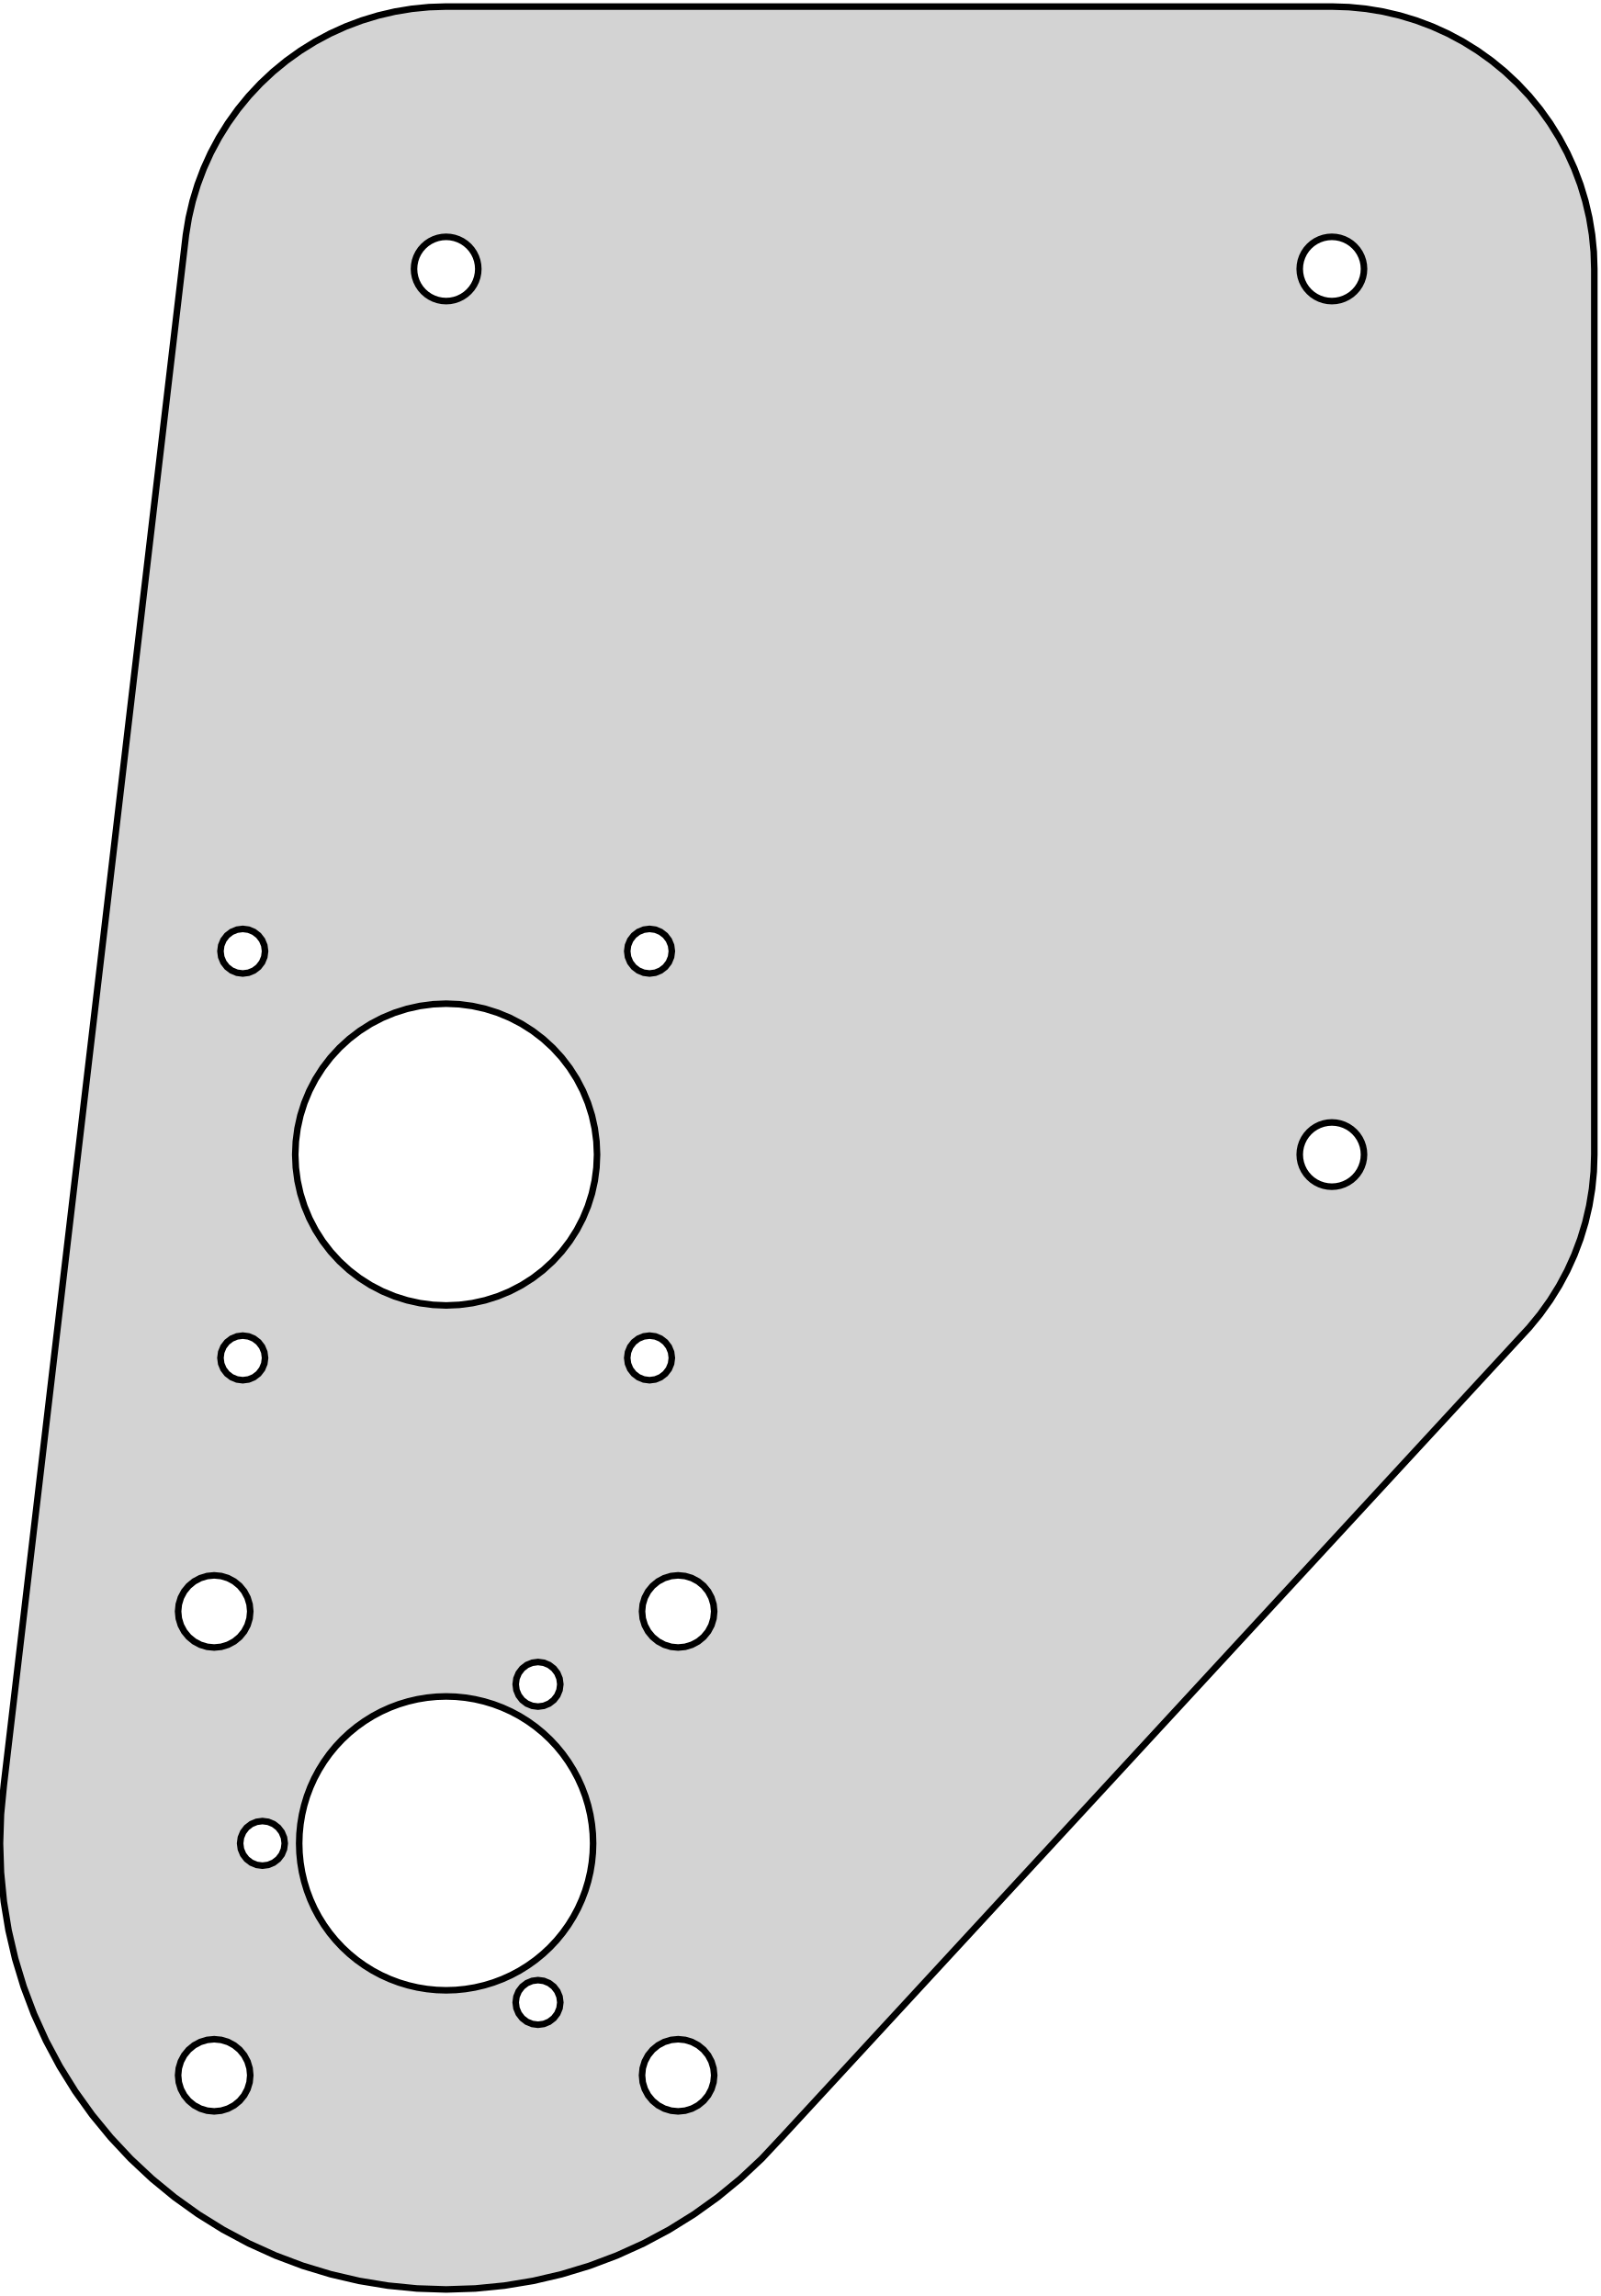
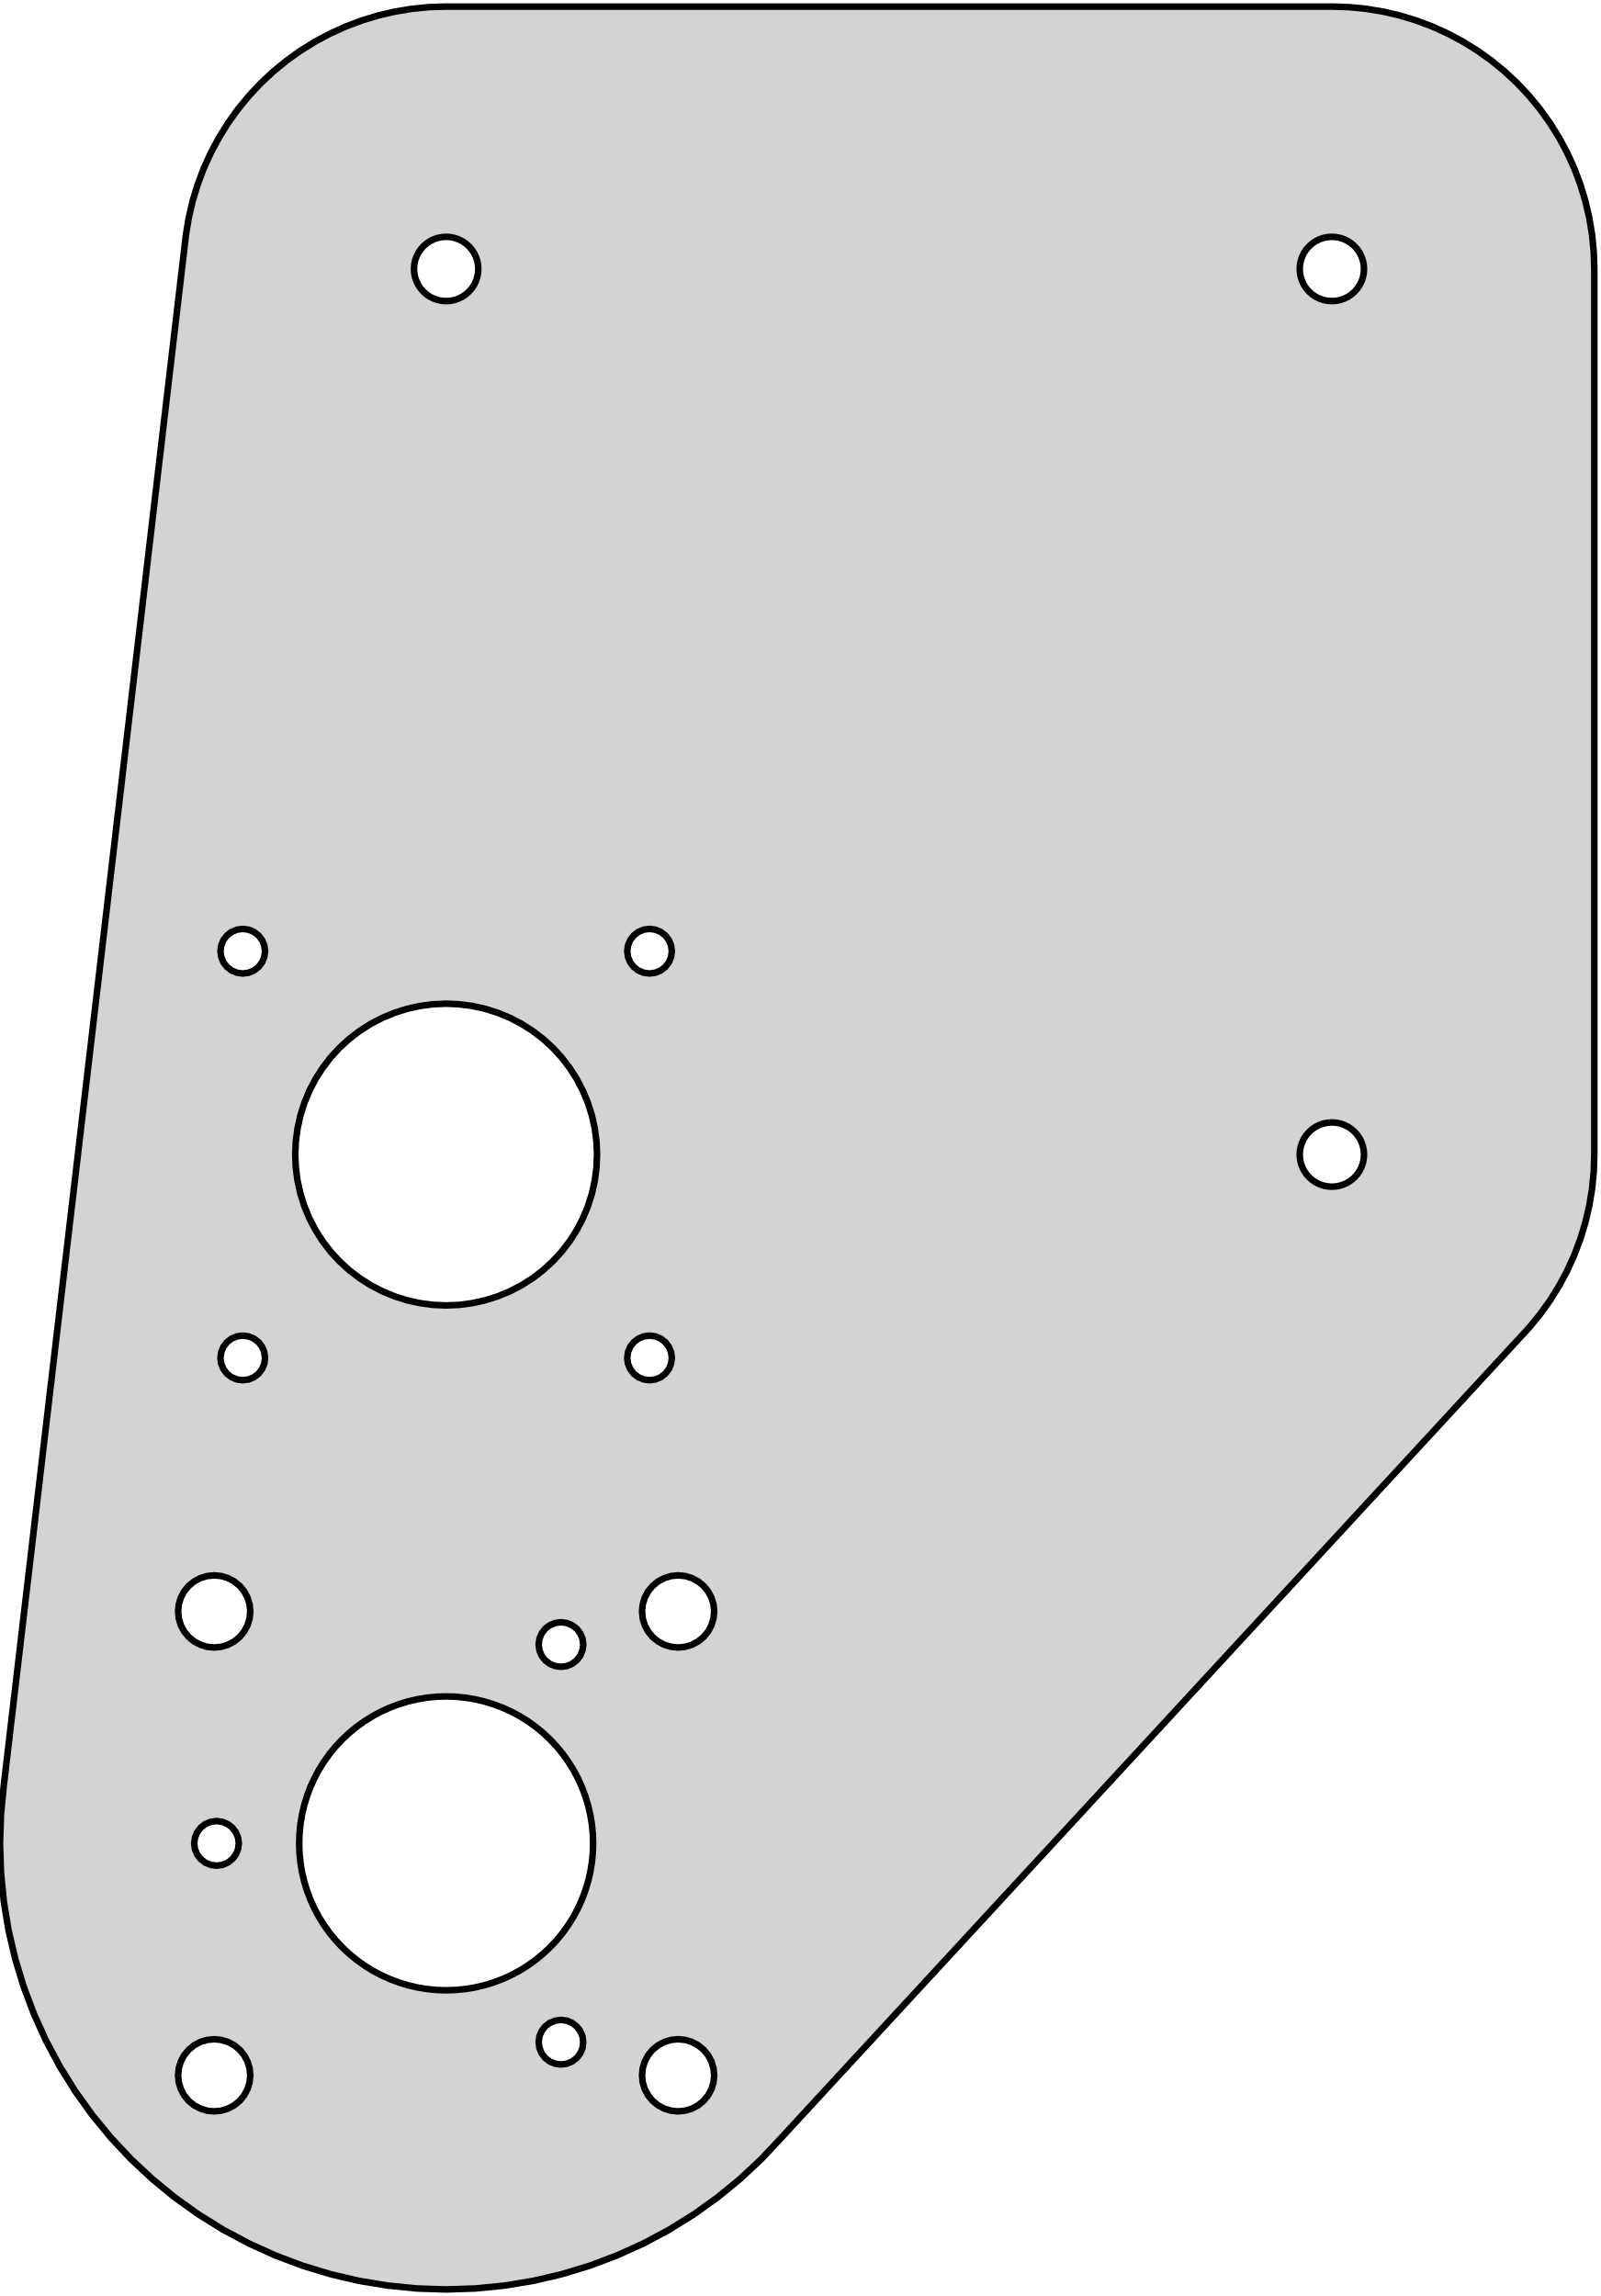
<svg xmlns="http://www.w3.org/2000/svg" width="122mm" height="175mm" viewBox="-34 -88 122 175" version="1.1">
-   <path d=" M 2.224,86.427 L 4.438,86.209 L 6.633,85.847 L 8.8,85.341 L 10.929,84.696 L 13.011,83.912  L 15.038,82.994 L 17,81.945 L 18.889,80.77 L 20.698,79.474 L 22.418,78.062 L 24.042,76.542  L 25.562,74.918 L 82.537,13.187 L 83.367,12.175 L 84.129,11.111 L 84.82,10 L 85.438,8.846  L 85.978,7.654 L 86.439,6.429 L 86.819,5.176 L 87.116,3.902 L 87.329,2.611 L 87.457,1.308  L 87.5,-0 L 87.5,-67.5 L 87.457,-68.808 L 87.329,-70.111 L 87.116,-71.402 L 86.819,-72.676  L 86.439,-73.929 L 85.978,-75.154 L 85.438,-76.346 L 84.82,-77.5 L 84.129,-78.611 L 83.367,-79.675  L 82.537,-80.687 L 81.642,-81.642 L 80.687,-82.537 L 79.675,-83.367 L 78.611,-84.129 L 77.5,-84.82  L 76.346,-85.438 L 75.154,-85.978 L 73.929,-86.439 L 72.676,-86.819 L 71.402,-87.116 L 70.111,-87.329  L 68.808,-87.457 L 67.5,-87.5 L 0,-87.5 L -1.308,-87.457 L -2.611,-87.329 L -3.902,-87.116  L -5.176,-86.819 L -6.429,-86.439 L -7.654,-85.978 L -8.846,-85.438 L -10,-84.82 L -11.111,-84.129  L -12.175,-83.367 L -13.187,-82.537 L -14.142,-81.642 L -15.037,-80.687 L -15.867,-79.675 L -16.629,-78.611  L -17.32,-77.5 L -17.938,-76.346 L -18.478,-75.154 L -18.939,-73.929 L -19.319,-72.676 L -19.616,-71.402  L -19.829,-70.111 L -33.709,48.062 L -33.927,50.276 L -34,52.5 L -33.927,54.724 L -33.709,56.938  L -33.347,59.133 L -32.842,61.3 L -32.196,63.429 L -31.412,65.511 L -30.494,67.538 L -29.445,69.5  L -28.27,71.389 L -26.974,73.198 L -25.562,74.918 L -24.042,76.542 L -22.418,78.062 L -20.698,79.474  L -18.889,80.77 L -17,81.945 L -15.038,82.994 L -13.011,83.912 L -10.929,84.696 L -8.8,85.341  L -6.633,85.847 L -4.438,86.209 L -2.224,86.427 L 0,86.5 z M -0.32,-65.071 L -0.634,-65.133 L -0.938,-65.237 L -1.225,-65.378 L -1.491,-65.556 L -1.732,-65.768  L -1.944,-66.008 L -2.122,-66.275 L -2.264,-66.562 L -2.367,-66.866 L -2.429,-67.18 L -2.45,-67.5  L -2.429,-67.82 L -2.367,-68.134 L -2.264,-68.438 L -2.122,-68.725 L -1.944,-68.992 L -1.732,-69.232  L -1.491,-69.444 L -1.225,-69.622 L -0.938,-69.763 L -0.634,-69.867 L -0.32,-69.929 L 0,-69.95  L 0.32,-69.929 L 0.634,-69.867 L 0.938,-69.763 L 1.225,-69.622 L 1.491,-69.444 L 1.732,-69.232  L 1.944,-68.992 L 2.122,-68.725 L 2.264,-68.438 L 2.367,-68.134 L 2.429,-67.82 L 2.45,-67.5  L 2.429,-67.18 L 2.367,-66.866 L 2.264,-66.562 L 2.122,-66.275 L 1.944,-66.008 L 1.732,-65.768  L 1.491,-65.556 L 1.225,-65.378 L 0.938,-65.237 L 0.634,-65.133 L 0.32,-65.071 L 0,-65.05  z M 67.18,-65.071 L 66.866,-65.133 L 66.562,-65.237 L 66.275,-65.378 L 66.008,-65.556 L 65.768,-65.768  L 65.556,-66.008 L 65.378,-66.275 L 65.237,-66.562 L 65.133,-66.866 L 65.071,-67.18 L 65.05,-67.5  L 65.071,-67.82 L 65.133,-68.134 L 65.237,-68.438 L 65.378,-68.725 L 65.556,-68.992 L 65.768,-69.232  L 66.008,-69.444 L 66.275,-69.622 L 66.562,-69.763 L 66.866,-69.867 L 67.18,-69.929 L 67.5,-69.95  L 67.82,-69.929 L 68.134,-69.867 L 68.438,-69.763 L 68.725,-69.622 L 68.992,-69.444 L 69.232,-69.232  L 69.444,-68.992 L 69.622,-68.725 L 69.763,-68.438 L 69.867,-68.134 L 69.929,-67.82 L 69.95,-67.5  L 69.929,-67.18 L 69.867,-66.866 L 69.763,-66.562 L 69.622,-66.275 L 69.444,-66.008 L 69.232,-65.768  L 68.992,-65.556 L 68.725,-65.378 L 68.438,-65.237 L 68.134,-65.133 L 67.82,-65.071 L 67.5,-65.05  z M 15.06,-13.858 L 14.65,-14.028 L 14.298,-14.298 L 14.028,-14.65 L 13.858,-15.06 L 13.8,-15.5  L 13.858,-15.94 L 14.028,-16.35 L 14.298,-16.702 L 14.65,-16.972 L 15.06,-17.142 L 15.5,-17.2  L 15.94,-17.142 L 16.35,-16.972 L 16.702,-16.702 L 16.972,-16.35 L 17.142,-15.94 L 17.2,-15.5  L 17.142,-15.06 L 16.972,-14.65 L 16.702,-14.298 L 16.35,-14.028 L 15.94,-13.858 L 15.5,-13.8  z M -15.94,-13.858 L -16.35,-14.028 L -16.702,-14.298 L -16.972,-14.65 L -17.142,-15.06 L -17.2,-15.5  L -17.142,-15.94 L -16.972,-16.35 L -16.702,-16.702 L -16.35,-16.972 L -15.94,-17.142 L -15.5,-17.2  L -15.06,-17.142 L -14.65,-16.972 L -14.298,-16.702 L -14.028,-16.35 L -13.858,-15.94 L -13.8,-15.5  L -13.858,-15.06 L -14.028,-14.65 L -14.298,-14.298 L -14.65,-14.028 L -15.06,-13.858 L -15.5,-13.8  z M -1.002,11.456 L -1.997,11.325 L -2.976,11.108 L -3.933,10.806 L -4.86,10.422 L -5.75,9.959  L -6.596,9.42 L -7.392,8.81 L -8.132,8.132 L -8.81,7.392 L -9.42,6.596 L -9.959,5.75  L -10.422,4.86 L -10.806,3.933 L -11.108,2.976 L -11.325,1.997 L -11.456,1.002 L -11.5,-0  L -11.456,-1.002 L -11.325,-1.997 L -11.108,-2.976 L -10.806,-3.933 L -10.422,-4.86 L -9.959,-5.75  L -9.42,-6.596 L -8.81,-7.392 L -8.132,-8.132 L -7.392,-8.81 L -6.596,-9.42 L -5.75,-9.959  L -4.86,-10.422 L -3.933,-10.806 L -2.976,-11.108 L -1.997,-11.325 L -1.002,-11.456 L 0,-11.5  L 1.002,-11.456 L 1.997,-11.325 L 2.976,-11.108 L 3.933,-10.806 L 4.86,-10.422 L 5.75,-9.959  L 6.596,-9.42 L 7.392,-8.81 L 8.132,-8.132 L 8.81,-7.392 L 9.42,-6.596 L 9.959,-5.75  L 10.422,-4.86 L 10.806,-3.933 L 11.108,-2.976 L 11.325,-1.997 L 11.456,-1.002 L 11.5,-0  L 11.456,1.002 L 11.325,1.997 L 11.108,2.976 L 10.806,3.933 L 10.422,4.86 L 9.959,5.75  L 9.42,6.596 L 8.81,7.392 L 8.132,8.132 L 7.392,8.81 L 6.596,9.42 L 5.75,9.959  L 4.86,10.422 L 3.933,10.806 L 2.976,11.108 L 1.997,11.325 L 1.002,11.456 L 0,11.5  z M 67.18,2.429 L 66.866,2.367 L 66.562,2.264 L 66.275,2.122 L 66.008,1.944 L 65.768,1.732  L 65.556,1.491 L 65.378,1.225 L 65.237,0.938 L 65.133,0.634 L 65.071,0.32 L 65.05,-0  L 65.071,-0.32 L 65.133,-0.634 L 65.237,-0.938 L 65.378,-1.225 L 65.556,-1.491 L 65.768,-1.732  L 66.008,-1.944 L 66.275,-2.122 L 66.562,-2.264 L 66.866,-2.367 L 67.18,-2.429 L 67.5,-2.45  L 67.82,-2.429 L 68.134,-2.367 L 68.438,-2.264 L 68.725,-2.122 L 68.992,-1.944 L 69.232,-1.732  L 69.444,-1.491 L 69.622,-1.225 L 69.763,-0.938 L 69.867,-0.634 L 69.929,-0.32 L 69.95,-0  L 69.929,0.32 L 69.867,0.634 L 69.763,0.938 L 69.622,1.225 L 69.444,1.491 L 69.232,1.732  L 68.992,1.944 L 68.725,2.122 L 68.438,2.264 L 68.134,2.367 L 67.82,2.429 L 67.5,2.45  z M 15.06,17.142 L 14.65,16.972 L 14.298,16.702 L 14.028,16.35 L 13.858,15.94 L 13.8,15.5  L 13.858,15.06 L 14.028,14.65 L 14.298,14.298 L 14.65,14.028 L 15.06,13.858 L 15.5,13.8  L 15.94,13.858 L 16.35,14.028 L 16.702,14.298 L 16.972,14.65 L 17.142,15.06 L 17.2,15.5  L 17.142,15.94 L 16.972,16.35 L 16.702,16.702 L 16.35,16.972 L 15.94,17.142 L 15.5,17.2  z M -15.94,17.142 L -16.35,16.972 L -16.702,16.702 L -16.972,16.35 L -17.142,15.94 L -17.2,15.5  L -17.142,15.06 L -16.972,14.65 L -16.702,14.298 L -16.35,14.028 L -15.94,13.858 L -15.5,13.8  L -15.06,13.858 L -14.65,14.028 L -14.298,14.298 L -14.028,14.65 L -13.858,15.06 L -13.8,15.5  L -13.858,15.94 L -14.028,16.35 L -14.298,16.702 L -14.65,16.972 L -15.06,17.142 L -15.5,17.2  z M 17.141,37.52 L 16.625,37.363 L 16.15,37.109 L 15.733,36.767 L 15.391,36.35 L 15.137,35.875  L 14.98,35.359 L 14.928,34.822 L 14.98,34.286 L 15.137,33.77 L 15.391,33.294 L 15.733,32.878  L 16.15,32.536 L 16.625,32.282 L 17.141,32.125 L 17.678,32.072 L 18.214,32.125 L 18.73,32.282  L 19.206,32.536 L 19.622,32.878 L 19.964,33.294 L 20.218,33.77 L 20.375,34.286 L 20.428,34.822  L 20.375,35.359 L 20.218,35.875 L 19.964,36.35 L 19.622,36.767 L 19.206,37.109 L 18.73,37.363  L 18.214,37.52 L 17.678,37.572 z M -18.214,37.52 L -18.73,37.363 L -19.206,37.109 L -19.622,36.767 L -19.964,36.35 L -20.218,35.875  L -20.375,35.359 L -20.428,34.822 L -20.375,34.286 L -20.218,33.77 L -19.964,33.294 L -19.622,32.878  L -19.206,32.536 L -18.73,32.282 L -18.214,32.125 L -17.678,32.072 L -17.141,32.125 L -16.625,32.282  L -16.15,32.536 L -15.733,32.878 L -15.391,33.294 L -15.137,33.77 L -14.98,34.286 L -14.928,34.822  L -14.98,35.359 L -15.137,35.875 L -15.391,36.35 L -15.733,36.767 L -16.15,37.109 L -16.625,37.363  L -17.141,37.52 L -17.678,37.572 z M 6.56,42.018 L 6.15,41.848 L 5.798,41.578 L 5.528,41.226 L 5.358,40.816 L 5.3,40.376  L 5.358,39.936 L 5.528,39.526 L 5.798,39.174 L 6.15,38.903 L 6.56,38.734 L 7,38.676  L 7.44,38.734 L 7.85,38.903 L 8.202,39.174 L 8.472,39.526 L 8.642,39.936 L 8.7,40.376  L 8.642,40.816 L 8.472,41.226 L 8.202,41.578 L 7.85,41.848 L 7.44,42.018 L 7,42.076  z M -0.733,63.676 L -1.462,63.604 L -2.185,63.485 L -2.899,63.318 L -3.6,63.106 L -4.286,62.847  L -4.954,62.545 L -5.6,62.2 L -6.222,61.812 L -6.818,61.386 L -7.385,60.921 L -7.92,60.42  L -8.421,59.885 L -8.886,59.318 L -9.312,58.722 L -9.699,58.1 L -10.045,57.454 L -10.347,56.786  L -10.606,56.1 L -10.818,55.399 L -10.985,54.685 L -11.104,53.962 L -11.176,53.233 L -11.2,52.5  L -11.176,51.767 L -11.104,51.038 L -10.985,50.315 L -10.818,49.601 L -10.606,48.9 L -10.347,48.214  L -10.045,47.546 L -9.699,46.9 L -9.312,46.278 L -8.886,45.682 L -8.421,45.115 L -7.92,44.58  L -7.385,44.079 L -6.818,43.614 L -6.222,43.188 L -5.6,42.8 L -4.954,42.455 L -4.286,42.153  L -3.6,41.894 L -2.899,41.682 L -2.185,41.515 L -1.462,41.396 L -0.733,41.324 L 0,41.3  L 0.733,41.324 L 1.462,41.396 L 2.185,41.515 L 2.899,41.682 L 3.6,41.894 L 4.286,42.153  L 4.954,42.455 L 5.6,42.8 L 6.222,43.188 L 6.818,43.614 L 7.385,44.079 L 7.92,44.58  L 8.421,45.115 L 8.886,45.682 L 9.312,46.278 L 9.699,46.9 L 10.045,47.546 L 10.347,48.214  L 10.606,48.9 L 10.818,49.601 L 10.985,50.315 L 11.104,51.038 L 11.176,51.767 L 11.2,52.5  L 11.176,53.233 L 11.104,53.962 L 10.985,54.685 L 10.818,55.399 L 10.606,56.1 L 10.347,56.786  L 10.045,57.454 L 9.699,58.1 L 9.312,58.722 L 8.886,59.318 L 8.421,59.885 L 7.92,60.42  L 7.385,60.921 L 6.818,61.386 L 6.222,61.812 L 5.6,62.2 L 4.954,62.545 L 4.286,62.847  L 3.6,63.106 L 2.899,63.318 L 2.185,63.485 L 1.462,63.604 L 0.733,63.676 L 0,63.7  z M -14.44,54.142 L -14.85,53.972 L -15.202,53.702 L -15.472,53.35 L -15.642,52.94 L -15.7,52.5  L -15.642,52.06 L -15.472,51.65 L -15.202,51.298 L -14.85,51.028 L -14.44,50.858 L -14,50.8  L -13.56,50.858 L -13.15,51.028 L -12.798,51.298 L -12.528,51.65 L -12.358,52.06 L -12.3,52.5  L -12.358,52.94 L -12.528,53.35 L -12.798,53.702 L -13.15,53.972 L -13.56,54.142 L -14,54.2  z M 6.56,66.266 L 6.15,66.097 L 5.798,65.826 L 5.528,65.474 L 5.358,65.064 L 5.3,64.624  L 5.358,64.184 L 5.528,63.774 L 5.798,63.422 L 6.15,63.152 L 6.56,62.982 L 7,62.924  L 7.44,62.982 L 7.85,63.152 L 8.202,63.422 L 8.472,63.774 L 8.642,64.184 L 8.7,64.624  L 8.642,65.064 L 8.472,65.474 L 8.202,65.826 L 7.85,66.097 L 7.44,66.266 L 7,66.324  z M -18.214,72.875 L -18.73,72.718 L -19.206,72.464 L -19.622,72.122 L -19.964,71.706 L -20.218,71.23  L -20.375,70.714 L -20.428,70.178 L -20.375,69.641 L -20.218,69.125 L -19.964,68.65 L -19.622,68.233  L -19.206,67.891 L -18.73,67.637 L -18.214,67.481 L -17.678,67.428 L -17.141,67.481 L -16.625,67.637  L -16.15,67.891 L -15.733,68.233 L -15.391,68.65 L -15.137,69.125 L -14.98,69.641 L -14.928,70.178  L -14.98,70.714 L -15.137,71.23 L -15.391,71.706 L -15.733,72.122 L -16.15,72.464 L -16.625,72.718  L -17.141,72.875 L -17.678,72.928 z M 17.141,72.875 L 16.625,72.718 L 16.15,72.464 L 15.733,72.122 L 15.391,71.706 L 15.137,71.23  L 14.98,70.714 L 14.928,70.178 L 14.98,69.641 L 15.137,69.125 L 15.391,68.65 L 15.733,68.233  L 16.15,67.891 L 16.625,67.637 L 17.141,67.481 L 17.678,67.428 L 18.214,67.481 L 18.73,67.637  L 19.206,67.891 L 19.622,68.233 L 19.964,68.65 L 20.218,69.125 L 20.375,69.641 L 20.428,70.178  L 20.375,70.714 L 20.218,71.23 L 19.964,71.706 L 19.622,72.122 L 19.206,72.464 L 18.73,72.718  L 18.214,72.875 L 17.678,72.928 z " stroke="black" fill="lightgray" stroke-width="0.5" />
+   <path d=" M 2.224,86.427 L 4.438,86.209 L 6.633,85.847 L 8.8,85.341 L 10.929,84.696 L 13.011,83.912  L 15.038,82.994 L 17,81.945 L 18.889,80.77 L 20.698,79.474 L 22.418,78.062 L 24.042,76.542  L 25.562,74.918 L 82.537,13.187 L 83.367,12.175 L 84.129,11.111 L 84.82,10 L 85.438,8.846  L 85.978,7.654 L 86.439,6.429 L 86.819,5.176 L 87.116,3.902 L 87.329,2.611 L 87.457,1.308  L 87.5,-0 L 87.5,-67.5 L 87.457,-68.808 L 87.329,-70.111 L 87.116,-71.402 L 86.819,-72.676  L 86.439,-73.929 L 85.978,-75.154 L 85.438,-76.346 L 84.82,-77.5 L 84.129,-78.611 L 83.367,-79.675  L 82.537,-80.687 L 81.642,-81.642 L 80.687,-82.537 L 79.675,-83.367 L 78.611,-84.129 L 77.5,-84.82  L 76.346,-85.438 L 75.154,-85.978 L 73.929,-86.439 L 72.676,-86.819 L 71.402,-87.116 L 70.111,-87.329  L 68.808,-87.457 L 67.5,-87.5 L 0,-87.5 L -1.308,-87.457 L -2.611,-87.329 L -3.902,-87.116  L -5.176,-86.819 L -6.429,-86.439 L -7.654,-85.978 L -8.846,-85.438 L -10,-84.82 L -11.111,-84.129  L -12.175,-83.367 L -13.187,-82.537 L -14.142,-81.642 L -15.037,-80.687 L -15.867,-79.675 L -16.629,-78.611  L -17.32,-77.5 L -17.938,-76.346 L -18.478,-75.154 L -18.939,-73.929 L -19.319,-72.676 L -19.616,-71.402  L -19.829,-70.111 L -33.709,48.062 L -33.927,50.276 L -34,52.5 L -33.927,54.724 L -33.709,56.938  L -33.347,59.133 L -32.842,61.3 L -32.196,63.429 L -31.412,65.511 L -30.494,67.538 L -29.445,69.5  L -28.27,71.389 L -26.974,73.198 L -25.562,74.918 L -24.042,76.542 L -22.418,78.062 L -20.698,79.474  L -18.889,80.77 L -17,81.945 L -15.038,82.994 L -13.011,83.912 L -10.929,84.696 L -8.8,85.341  L -6.633,85.847 L -4.438,86.209 L -2.224,86.427 L 0,86.5 z M -0.32,-65.071 L -0.634,-65.133 L -0.938,-65.237 L -1.225,-65.378 L -1.491,-65.556 L -1.732,-65.768  L -1.944,-66.008 L -2.122,-66.275 L -2.264,-66.562 L -2.367,-66.866 L -2.429,-67.18 L -2.45,-67.5  L -2.429,-67.82 L -2.367,-68.134 L -2.264,-68.438 L -2.122,-68.725 L -1.944,-68.992 L -1.732,-69.232  L -1.491,-69.444 L -1.225,-69.622 L -0.938,-69.763 L -0.634,-69.867 L -0.32,-69.929 L 0,-69.95  L 0.32,-69.929 L 0.634,-69.867 L 0.938,-69.763 L 1.225,-69.622 L 1.491,-69.444 L 1.732,-69.232  L 1.944,-68.992 L 2.122,-68.725 L 2.264,-68.438 L 2.367,-68.134 L 2.429,-67.82 L 2.45,-67.5  L 2.429,-67.18 L 2.367,-66.866 L 2.264,-66.562 L 2.122,-66.275 L 1.944,-66.008 L 1.732,-65.768  L 1.491,-65.556 L 1.225,-65.378 L 0.938,-65.237 L 0.634,-65.133 L 0.32,-65.071 L 0,-65.05  z M 67.18,-65.071 L 66.866,-65.133 L 66.562,-65.237 L 66.275,-65.378 L 66.008,-65.556 L 65.768,-65.768  L 65.556,-66.008 L 65.378,-66.275 L 65.237,-66.562 L 65.133,-66.866 L 65.071,-67.18 L 65.05,-67.5  L 65.071,-67.82 L 65.133,-68.134 L 65.237,-68.438 L 65.378,-68.725 L 65.556,-68.992 L 65.768,-69.232  L 66.008,-69.444 L 66.275,-69.622 L 66.562,-69.763 L 66.866,-69.867 L 67.18,-69.929 L 67.5,-69.95  L 67.82,-69.929 L 68.134,-69.867 L 68.438,-69.763 L 68.725,-69.622 L 68.992,-69.444 L 69.232,-69.232  L 69.444,-68.992 L 69.622,-68.725 L 69.763,-68.438 L 69.867,-68.134 L 69.929,-67.82 L 69.95,-67.5  L 69.929,-67.18 L 69.867,-66.866 L 69.763,-66.562 L 69.622,-66.275 L 69.444,-66.008 L 69.232,-65.768  L 68.992,-65.556 L 68.725,-65.378 L 68.438,-65.237 L 68.134,-65.133 L 67.82,-65.071 L 67.5,-65.05  z M 15.06,-13.858 L 14.65,-14.028 L 14.298,-14.298 L 14.028,-14.65 L 13.858,-15.06 L 13.8,-15.5  L 13.858,-15.94 L 14.028,-16.35 L 14.298,-16.702 L 14.65,-16.972 L 15.06,-17.142 L 15.5,-17.2  L 15.94,-17.142 L 16.35,-16.972 L 16.702,-16.702 L 16.972,-16.35 L 17.142,-15.94 L 17.2,-15.5  L 17.142,-15.06 L 16.972,-14.65 L 16.702,-14.298 L 16.35,-14.028 L 15.94,-13.858 L 15.5,-13.8  z M -15.94,-13.858 L -16.35,-14.028 L -16.702,-14.298 L -16.972,-14.65 L -17.142,-15.06 L -17.2,-15.5  L -17.142,-15.94 L -16.972,-16.35 L -16.702,-16.702 L -16.35,-16.972 L -15.94,-17.142 L -15.5,-17.2  L -15.06,-17.142 L -14.65,-16.972 L -14.298,-16.702 L -14.028,-16.35 L -13.858,-15.94 L -13.8,-15.5  L -13.858,-15.06 L -14.028,-14.65 L -14.298,-14.298 L -14.65,-14.028 L -15.06,-13.858 L -15.5,-13.8  z M -1.002,11.456 L -1.997,11.325 L -2.976,11.108 L -3.933,10.806 L -4.86,10.422 L -5.75,9.959  L -6.596,9.42 L -7.392,8.81 L -8.132,8.132 L -8.81,7.392 L -9.42,6.596 L -9.959,5.75  L -10.422,4.86 L -10.806,3.933 L -11.108,2.976 L -11.325,1.997 L -11.456,1.002 L -11.5,-0  L -11.456,-1.002 L -11.325,-1.997 L -11.108,-2.976 L -10.806,-3.933 L -10.422,-4.86 L -9.959,-5.75  L -9.42,-6.596 L -8.81,-7.392 L -8.132,-8.132 L -7.392,-8.81 L -6.596,-9.42 L -5.75,-9.959  L -4.86,-10.422 L -3.933,-10.806 L -2.976,-11.108 L -1.997,-11.325 L -1.002,-11.456 L 0,-11.5  L 1.002,-11.456 L 1.997,-11.325 L 2.976,-11.108 L 3.933,-10.806 L 4.86,-10.422 L 5.75,-9.959  L 6.596,-9.42 L 7.392,-8.81 L 8.132,-8.132 L 8.81,-7.392 L 9.42,-6.596 L 9.959,-5.75  L 10.422,-4.86 L 10.806,-3.933 L 11.108,-2.976 L 11.325,-1.997 L 11.456,-1.002 L 11.5,-0  L 11.456,1.002 L 11.325,1.997 L 11.108,2.976 L 10.806,3.933 L 10.422,4.86 L 9.959,5.75  L 9.42,6.596 L 8.81,7.392 L 8.132,8.132 L 7.392,8.81 L 6.596,9.42 L 5.75,9.959  L 4.86,10.422 L 3.933,10.806 L 2.976,11.108 L 1.997,11.325 L 1.002,11.456 L 0,11.5  z M 67.18,2.429 L 66.866,2.367 L 66.562,2.264 L 66.275,2.122 L 66.008,1.944 L 65.768,1.732  L 65.556,1.491 L 65.378,1.225 L 65.237,0.938 L 65.133,0.634 L 65.071,0.32 L 65.05,-0  L 65.071,-0.32 L 65.133,-0.634 L 65.237,-0.938 L 65.378,-1.225 L 65.556,-1.491 L 65.768,-1.732  L 66.008,-1.944 L 66.275,-2.122 L 66.562,-2.264 L 66.866,-2.367 L 67.18,-2.429 L 67.5,-2.45  L 67.82,-2.429 L 68.134,-2.367 L 68.438,-2.264 L 68.725,-2.122 L 68.992,-1.944 L 69.232,-1.732  L 69.444,-1.491 L 69.622,-1.225 L 69.763,-0.938 L 69.867,-0.634 L 69.929,-0.32 L 69.95,-0  L 69.929,0.32 L 69.867,0.634 L 69.763,0.938 L 69.622,1.225 L 69.444,1.491 L 69.232,1.732  L 68.992,1.944 L 68.725,2.122 L 68.438,2.264 L 68.134,2.367 L 67.82,2.429 L 67.5,2.45  z M 15.06,17.142 L 14.65,16.972 L 14.298,16.702 L 14.028,16.35 L 13.858,15.94 L 13.8,15.5  L 13.858,15.06 L 14.028,14.65 L 14.298,14.298 L 14.65,14.028 L 15.06,13.858 L 15.5,13.8  L 15.94,13.858 L 16.35,14.028 L 16.702,14.298 L 16.972,14.65 L 17.142,15.06 L 17.2,15.5  L 17.142,15.94 L 16.972,16.35 L 16.702,16.702 L 16.35,16.972 L 15.94,17.142 L 15.5,17.2  z M -15.94,17.142 L -16.35,16.972 L -16.702,16.702 L -16.972,16.35 L -17.142,15.94 L -17.2,15.5  L -17.142,15.06 L -16.972,14.65 L -16.702,14.298 L -16.35,14.028 L -15.94,13.858 L -15.5,13.8  L -15.06,13.858 L -14.65,14.028 L -14.298,14.298 L -14.028,14.65 L -13.858,15.06 L -13.8,15.5  L -13.858,15.94 L -14.028,16.35 L -14.298,16.702 L -14.65,16.972 L -15.06,17.142 L -15.5,17.2  z M 17.141,37.52 L 16.625,37.363 L 16.15,37.109 L 15.733,36.767 L 15.391,36.35 L 15.137,35.875  L 14.98,35.359 L 14.928,34.822 L 14.98,34.286 L 15.137,33.77 L 15.391,33.294 L 15.733,32.878  L 16.15,32.536 L 16.625,32.282 L 17.141,32.125 L 17.678,32.072 L 18.214,32.125 L 18.73,32.282  L 19.206,32.536 L 19.622,32.878 L 19.964,33.294 L 20.218,33.77 L 20.375,34.286 L 20.428,34.822  L 20.375,35.359 L 20.218,35.875 L 19.964,36.35 L 19.622,36.767 L 19.206,37.109 L 18.73,37.363  L 18.214,37.52 L 17.678,37.572 z M -18.214,37.52 L -18.73,37.363 L -19.206,37.109 L -19.622,36.767 L -19.964,36.35 L -20.218,35.875  L -20.375,35.359 L -20.428,34.822 L -20.375,34.286 L -20.218,33.77 L -19.964,33.294 L -19.622,32.878  L -19.206,32.536 L -18.73,32.282 L -18.214,32.125 L -17.678,32.072 L -17.141,32.125 L -16.625,32.282  L -16.15,32.536 L -15.733,32.878 L -15.391,33.294 L -15.137,33.77 L -14.98,34.286 L -14.928,34.822  L -14.98,35.359 L -15.137,35.875 L -15.391,36.35 L -15.733,36.767 L -16.15,37.109 L -16.625,37.363  L -17.141,37.52 L -17.678,37.572 z M 8.31,38.987 L 7.9,38.817 L 7.548,38.547 L 7.278,38.195 L 7.108,37.785 L 7.05,37.345  L 7.108,36.905 L 7.278,36.495 L 7.548,36.142 L 7.9,35.872 L 8.31,35.703 L 8.75,35.645  L 9.19,35.703 L 9.6,35.872 L 9.952,36.142 L 10.222,36.495 L 10.392,36.905 L 10.45,37.345  L 10.392,37.785 L 10.222,38.195 L 9.952,38.547 L 9.6,38.817 L 9.19,38.987 L 8.75,39.045  z M -0.733,63.676 L -1.462,63.604 L -2.185,63.485 L -2.899,63.318 L -3.6,63.106 L -4.286,62.847  L -4.954,62.545 L -5.6,62.2 L -6.222,61.812 L -6.818,61.386 L -7.385,60.921 L -7.92,60.42  L -8.421,59.885 L -8.886,59.318 L -9.312,58.722 L -9.699,58.1 L -10.045,57.454 L -10.347,56.786  L -10.606,56.1 L -10.818,55.399 L -10.985,54.685 L -11.104,53.962 L -11.176,53.233 L -11.2,52.5  L -11.176,51.767 L -11.104,51.038 L -10.985,50.315 L -10.818,49.601 L -10.606,48.9 L -10.347,48.214  L -10.045,47.546 L -9.699,46.9 L -9.312,46.278 L -8.886,45.682 L -8.421,45.115 L -7.92,44.58  L -7.385,44.079 L -6.818,43.614 L -6.222,43.188 L -5.6,42.8 L -4.954,42.455 L -4.286,42.153  L -3.6,41.894 L -2.899,41.682 L -2.185,41.515 L -1.462,41.396 L -0.733,41.324 L 0,41.3  L 0.733,41.324 L 1.462,41.396 L 2.185,41.515 L 2.899,41.682 L 3.6,41.894 L 4.286,42.153  L 4.954,42.455 L 5.6,42.8 L 6.222,43.188 L 6.818,43.614 L 7.385,44.079 L 7.92,44.58  L 8.421,45.115 L 8.886,45.682 L 9.312,46.278 L 9.699,46.9 L 10.045,47.546 L 10.347,48.214  L 10.606,48.9 L 10.818,49.601 L 10.985,50.315 L 11.104,51.038 L 11.176,51.767 L 11.2,52.5  L 11.176,53.233 L 11.104,53.962 L 10.985,54.685 L 10.818,55.399 L 10.606,56.1 L 10.347,56.786  L 10.045,57.454 L 9.699,58.1 L 9.312,58.722 L 8.886,59.318 L 8.421,59.885 L 7.92,60.42  L 7.385,60.921 L 6.818,61.386 L 6.222,61.812 L 5.6,62.2 L 4.954,62.545 L 4.286,62.847  L 3.6,63.106 L 2.899,63.318 L 2.185,63.485 L 1.462,63.604 L 0.733,63.676 L 0,63.7  z M -17.94,54.142 L -18.35,53.972 L -18.702,53.702 L -18.972,53.35 L -19.142,52.94 L -19.2,52.5  L -19.142,52.06 L -18.972,51.65 L -18.702,51.298 L -18.35,51.028 L -17.94,50.858 L -17.5,50.8  L -17.06,50.858 L -16.65,51.028 L -16.298,51.298 L -16.028,51.65 L -15.858,52.06 L -15.8,52.5  L -15.858,52.94 L -16.028,53.35 L -16.298,53.702 L -16.65,53.972 L -17.06,54.142 L -17.5,54.2  z M 8.31,69.297 L 7.9,69.128 L 7.548,68.858 L 7.278,68.505 L 7.108,68.095 L 7.05,67.655  L 7.108,67.215 L 7.278,66.805 L 7.548,66.453 L 7.9,66.183 L 8.31,66.013 L 8.75,65.955  L 9.19,66.013 L 9.6,66.183 L 9.952,66.453 L 10.222,66.805 L 10.392,67.215 L 10.45,67.655  L 10.392,68.095 L 10.222,68.505 L 9.952,68.858 L 9.6,69.128 L 9.19,69.297 L 8.75,69.355  z M -18.214,72.875 L -18.73,72.718 L -19.206,72.464 L -19.622,72.122 L -19.964,71.706 L -20.218,71.23  L -20.375,70.714 L -20.428,70.178 L -20.375,69.641 L -20.218,69.125 L -19.964,68.65 L -19.622,68.233  L -19.206,67.891 L -18.73,67.637 L -18.214,67.481 L -17.678,67.428 L -17.141,67.481 L -16.625,67.637  L -16.15,67.891 L -15.733,68.233 L -15.391,68.65 L -15.137,69.125 L -14.98,69.641 L -14.928,70.178  L -14.98,70.714 L -15.137,71.23 L -15.391,71.706 L -15.733,72.122 L -16.15,72.464 L -16.625,72.718  L -17.141,72.875 L -17.678,72.928 z M 17.141,72.875 L 16.625,72.718 L 16.15,72.464 L 15.733,72.122 L 15.391,71.706 L 15.137,71.23  L 14.98,70.714 L 14.928,70.178 L 14.98,69.641 L 15.137,69.125 L 15.391,68.65 L 15.733,68.233  L 16.15,67.891 L 16.625,67.637 L 17.141,67.481 L 17.678,67.428 L 18.214,67.481 L 18.73,67.637  L 19.206,67.891 L 19.622,68.233 L 19.964,68.65 L 20.218,69.125 L 20.375,69.641 L 20.428,70.178  L 20.375,70.714 L 20.218,71.23 L 19.964,71.706 L 19.622,72.122 L 19.206,72.464 L 18.73,72.718  L 18.214,72.875 L 17.678,72.928 z " stroke="black" fill="lightgray" stroke-width="0.5" />
</svg>
